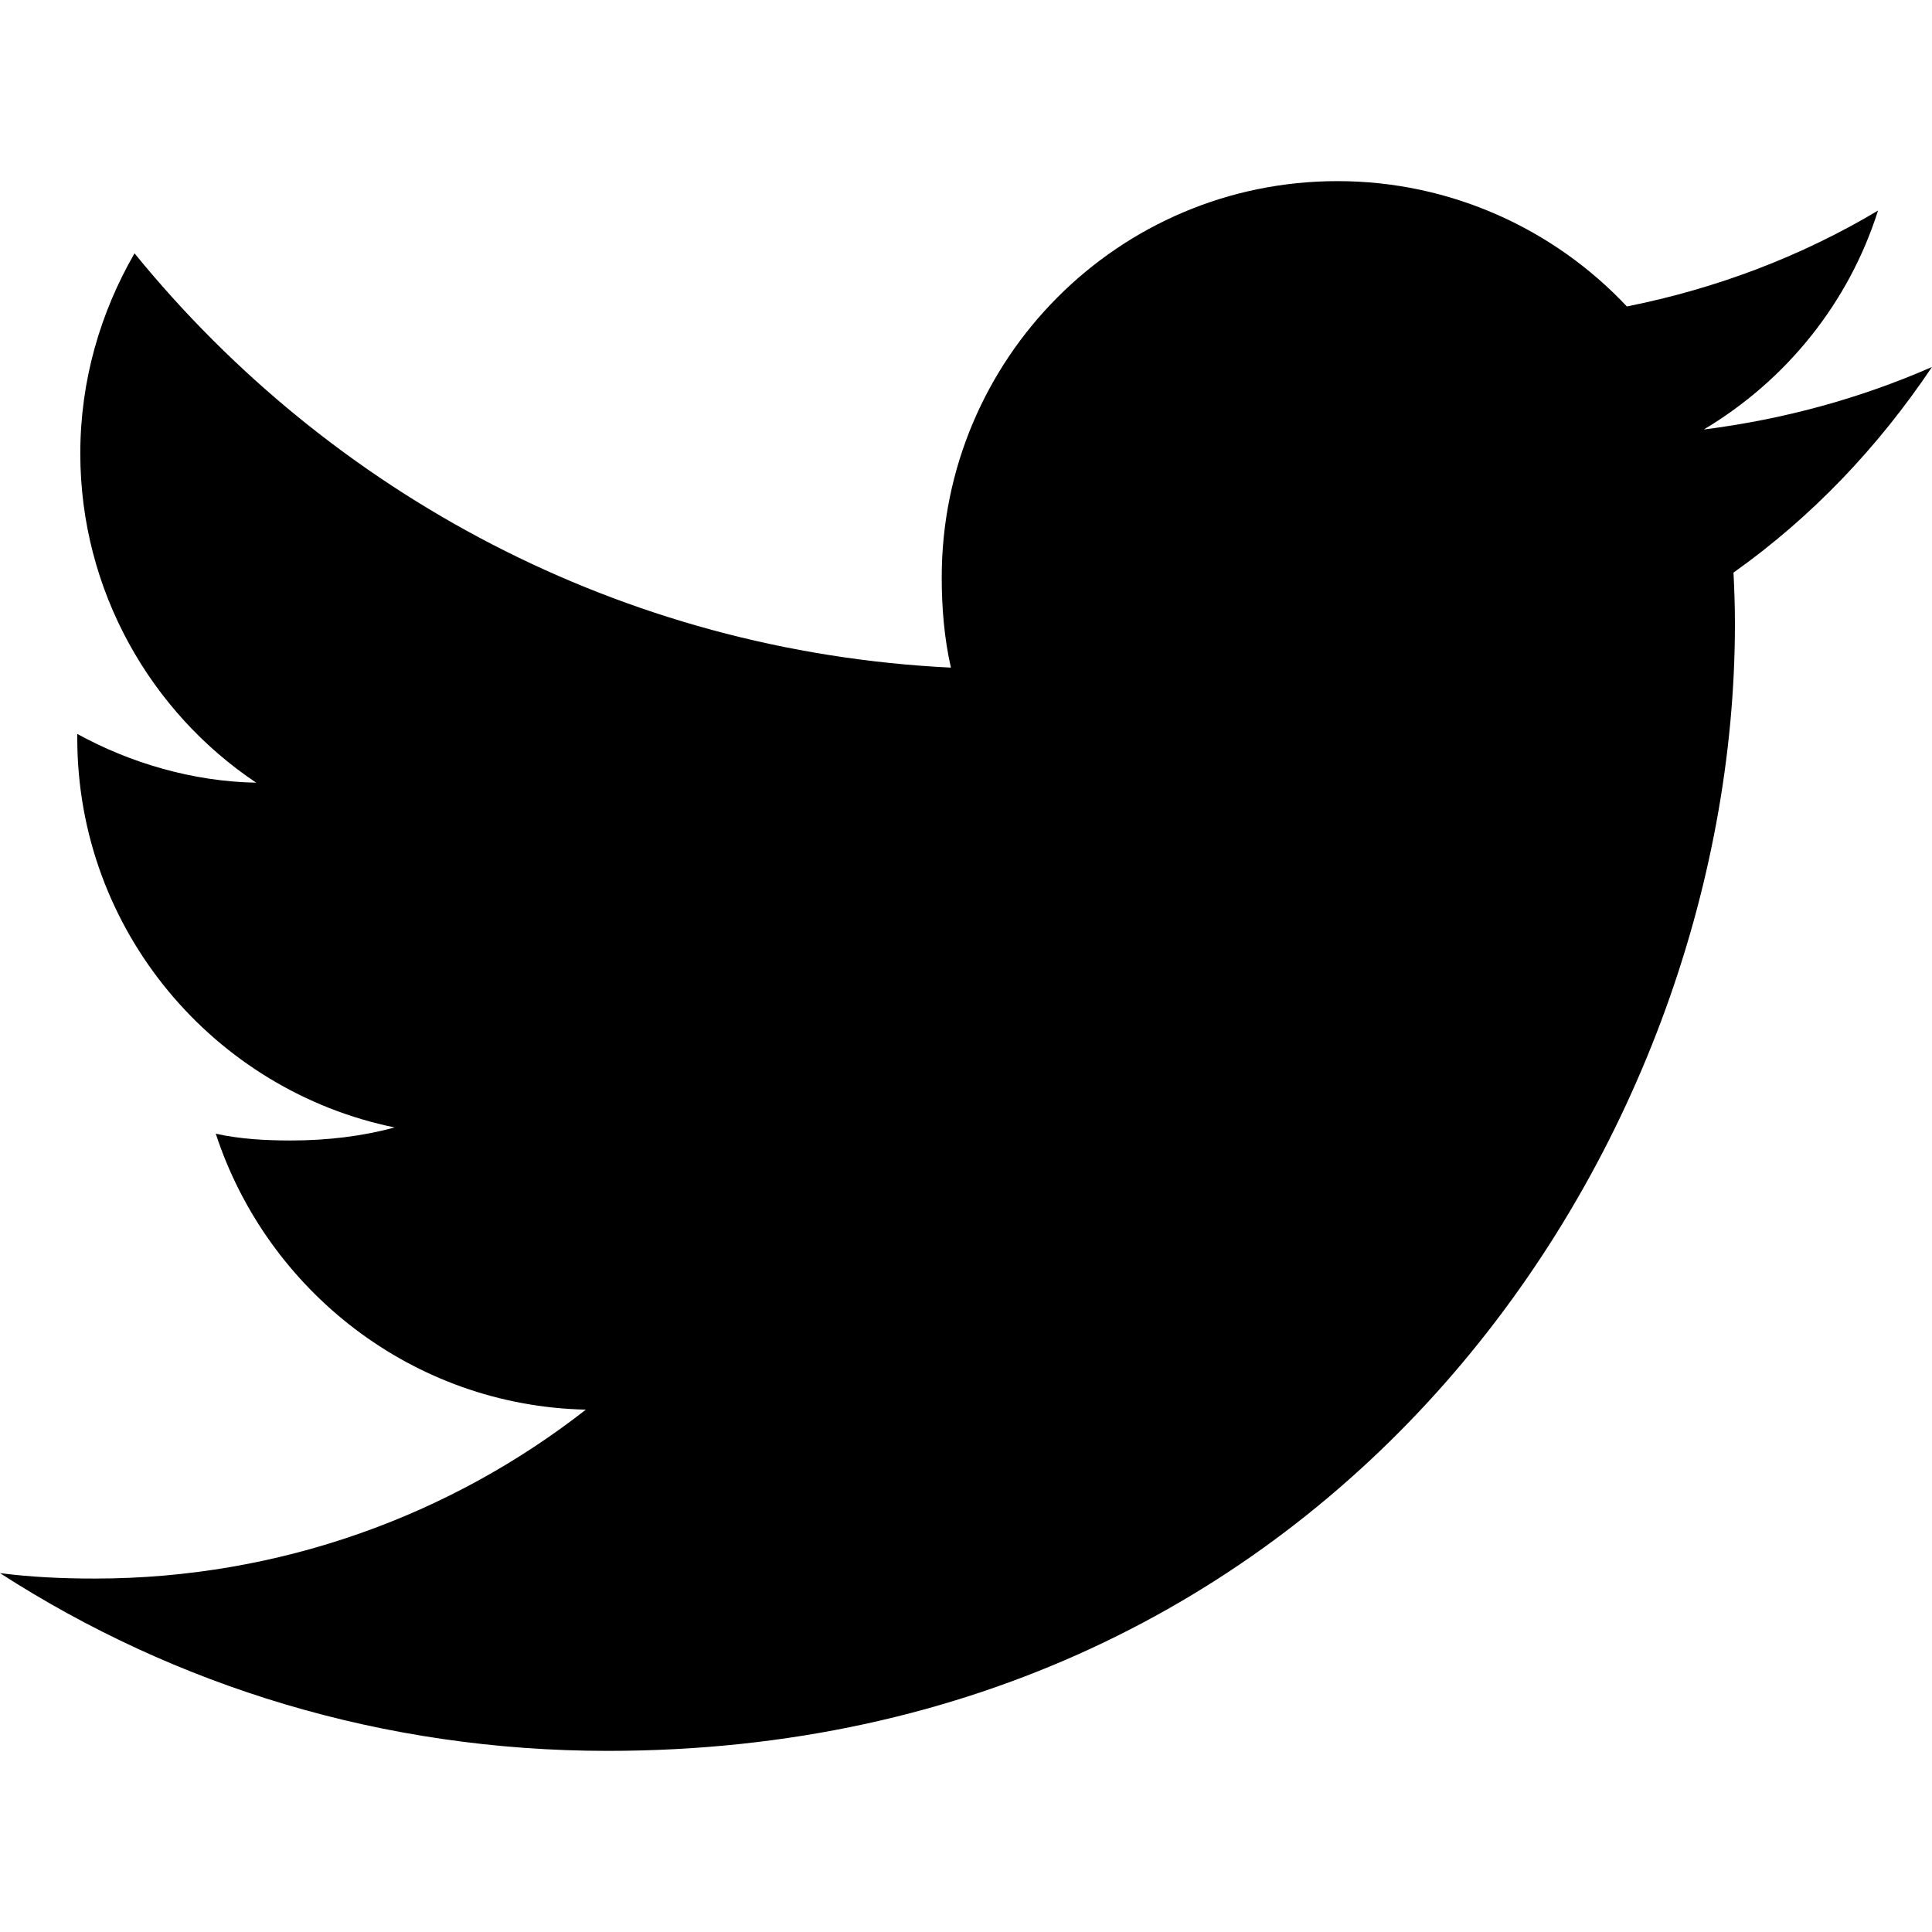
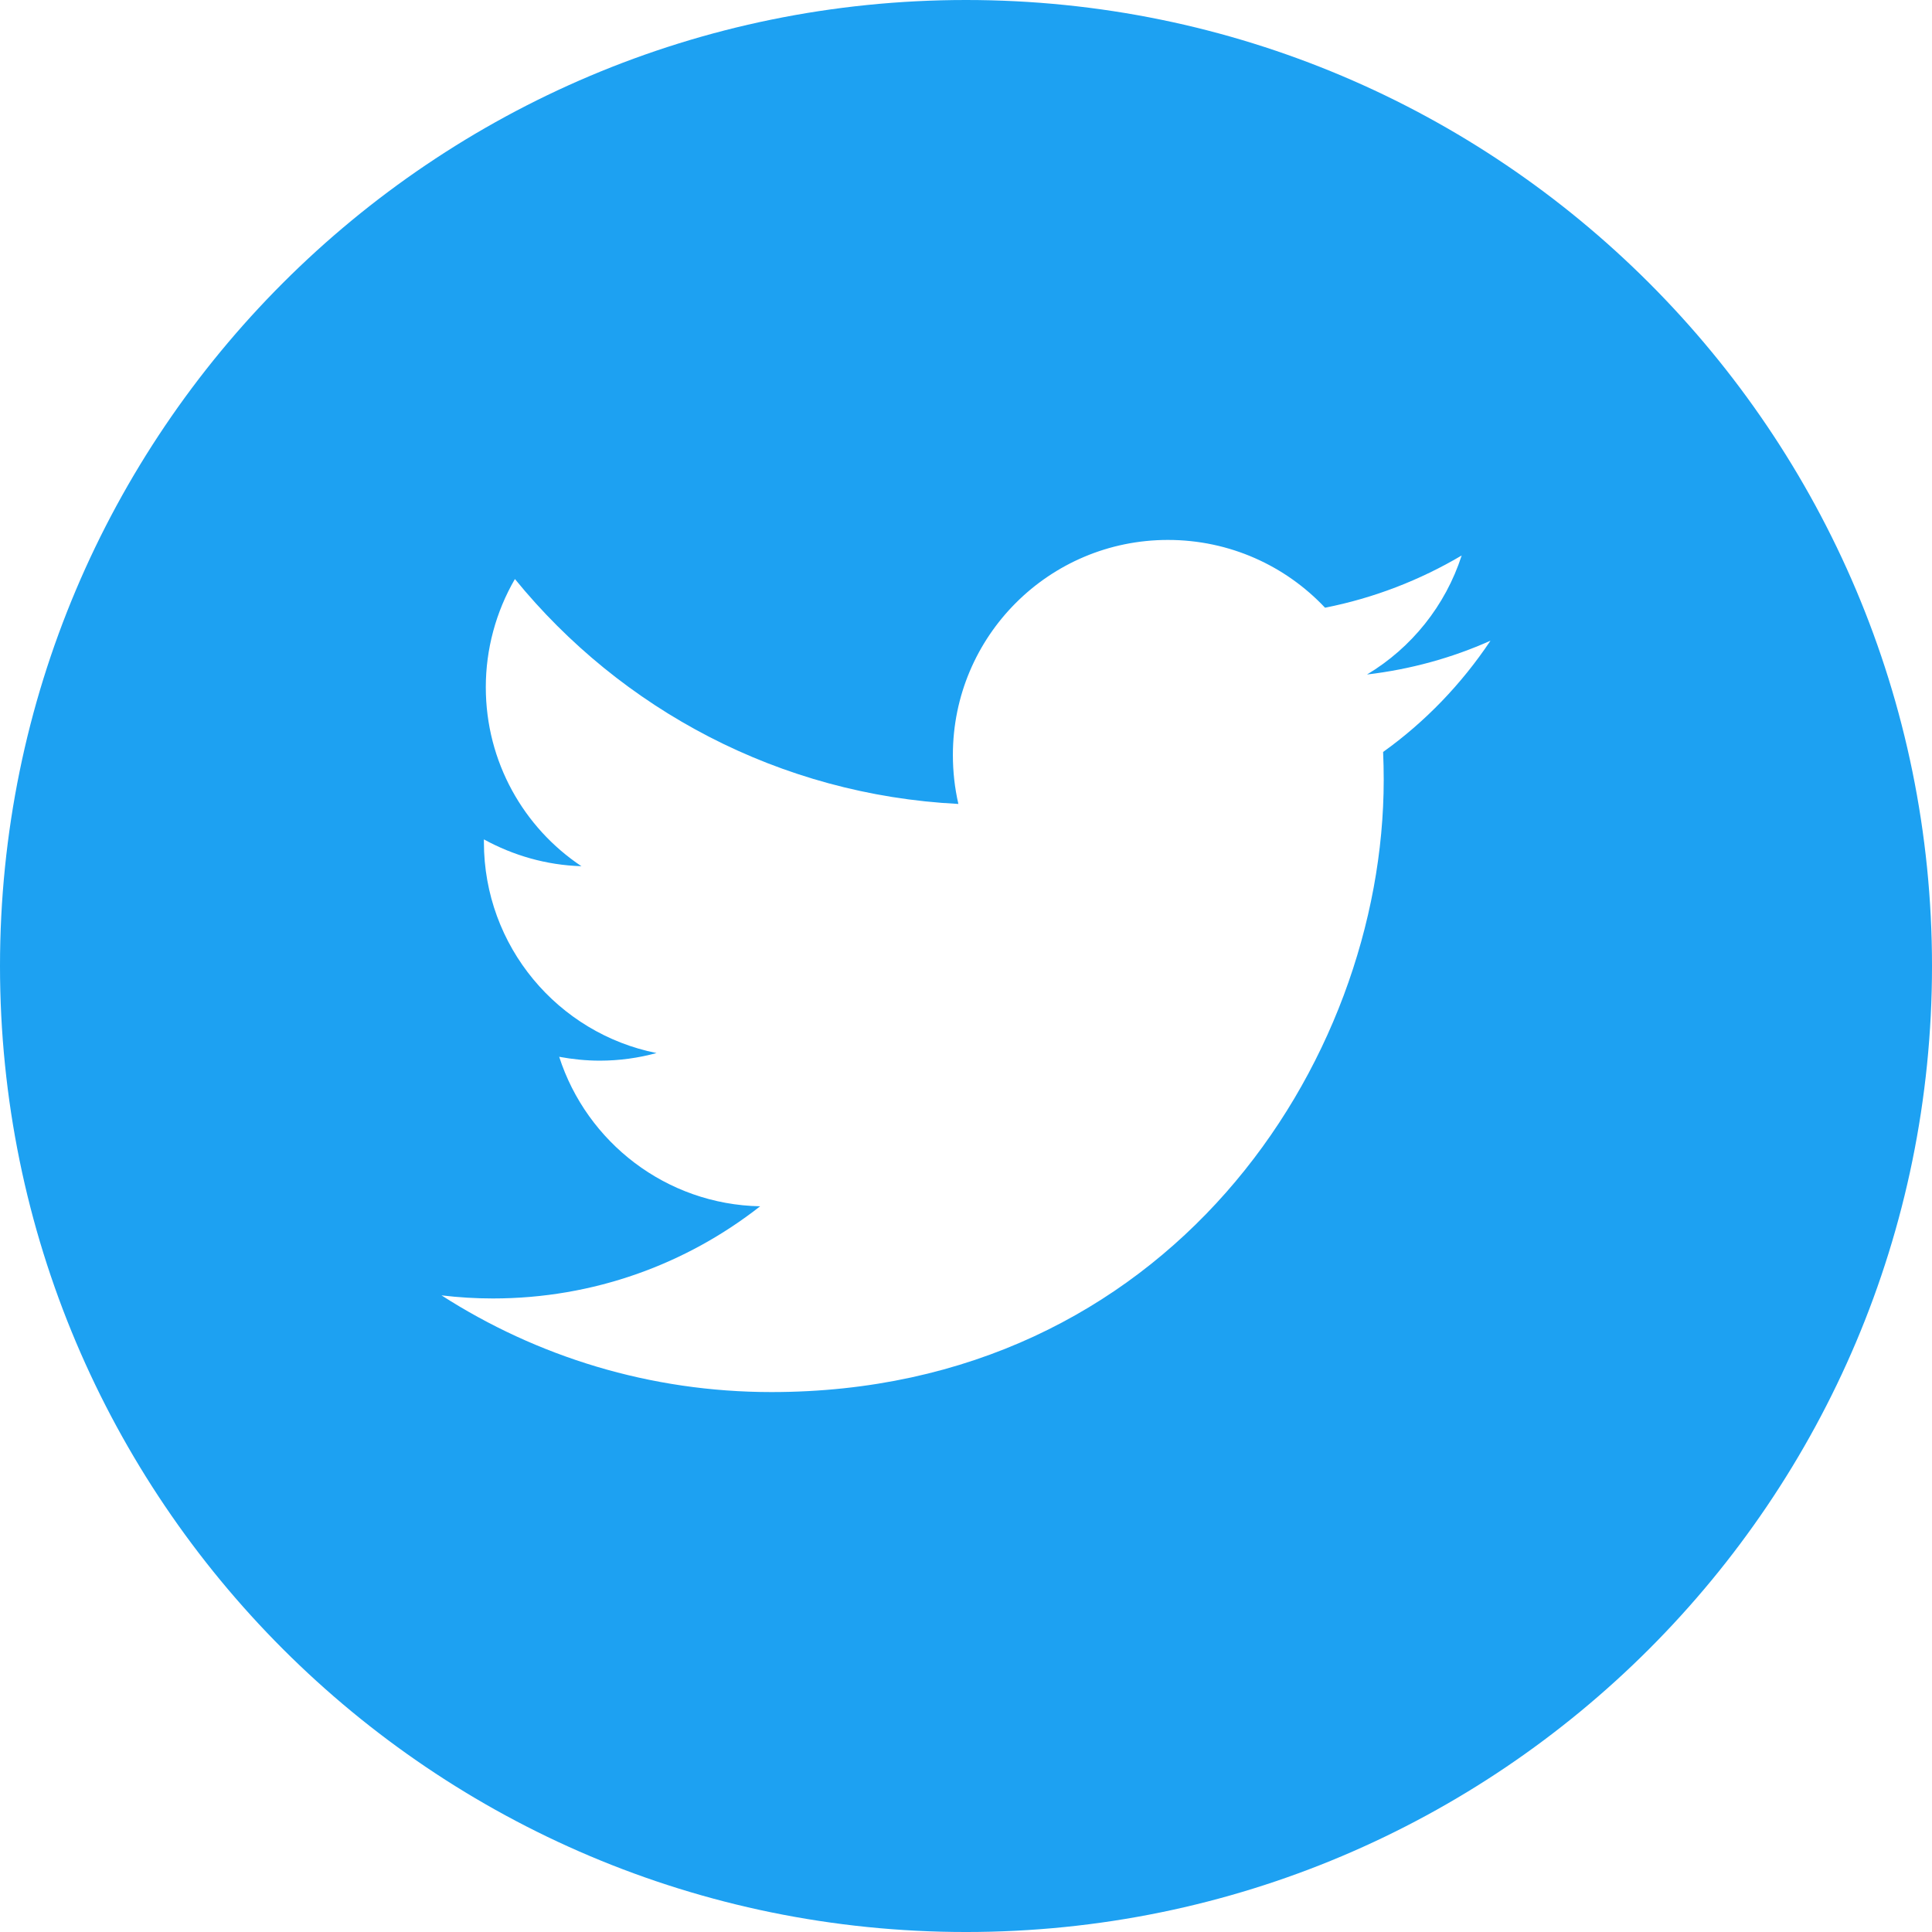
- <svg xmlns="http://www.w3.org/2000/svg" version="1.1" id="Capa_1" x="0px" y="0px" viewBox="0 0 512 512" style="enable-background:new 0 0 512 512;" xml:space="preserve">
-   <g>
-     <g>
-       <path d="M512,97.248c-19.04,8.352-39.328,13.888-60.48,16.576c21.76-12.992,38.368-33.408,46.176-58.016    c-20.288,12.096-42.688,20.64-66.56,25.408C411.872,60.704,384.416,48,354.464,48c-58.112,0-104.896,47.168-104.896,104.992    c0,8.32,0.704,16.32,2.432,23.936c-87.264-4.256-164.48-46.08-216.352-109.792c-9.056,15.712-14.368,33.696-14.368,53.056    c0,36.352,18.72,68.576,46.624,87.232c-16.864-0.32-33.408-5.216-47.424-12.928c0,0.32,0,0.736,0,1.152    c0,51.008,36.384,93.376,84.096,103.136c-8.544,2.336-17.856,3.456-27.52,3.456c-6.72,0-13.504-0.384-19.872-1.792    c13.6,41.568,52.192,72.128,98.08,73.12c-35.712,27.936-81.056,44.768-130.144,44.768c-8.608,0-16.864-0.384-25.12-1.44    C46.496,446.88,101.6,464,161.024,464c193.152,0,298.752-160,298.752-298.688c0-4.64-0.16-9.12-0.384-13.568    C480.224,136.96,497.728,118.496,512,97.248z" />
-     </g>
-   </g>
-   <g>
- </g>
-   <g>
- </g>
-   <g>
- </g>
-   <g>
- </g>
-   <g>
- </g>
-   <g>
- </g>
-   <g>
- </g>
-   <g>
- </g>
-   <g>
- </g>
-   <g>
- </g>
-   <g>
- </g>
-   <g>
- </g>
-   <g>
- </g>
-   <g>
- </g>
-   <g>
- </g>
+ <svg xmlns="http://www.w3.org/2000/svg" viewBox="0 0 333333 333333" shape-rendering="geometricPrecision" text-rendering="geometricPrecision" image-rendering="optimizeQuality" fill-rule="evenodd" clip-rule="evenodd">
+   <path d="M166667 0c92048 0 166667 74619 166667 166667s-74619 166667-166667 166667S0 258715 0 166667 74619 0 166667 0zm90493 110539c-6654 2976-13822 4953-21307 5835 7669-4593 13533-11870 16333-20535-7168 4239-15133 7348-23574 9011-6787-7211-16426-11694-27105-11694-20504 0-37104 16610-37104 37101 0 2893 320 5722 949 8450-30852-1564-58204-16333-76513-38806-3285 5666-5022 12109-5022 18661v4c0 12866 6532 24246 16500 30882-6083-180-11804-1876-16828-4626v464c0 17993 12789 33007 29783 36400-3113 845-6400 1313-9786 1313-2398 0-4709-247-7007-665 4746 14736 18448 25478 34673 25791-12722 9967-28700 15902-46120 15902-3006 0-5935-184-8860-534 16466 10565 35972 16684 56928 16684 68271 0 105636-56577 105636-105632 0-1630-36-3209-104-4806 7251-5187 13538-11733 18514-19185l17-17-3 2z" fill="#1da1f2" />
</svg>
